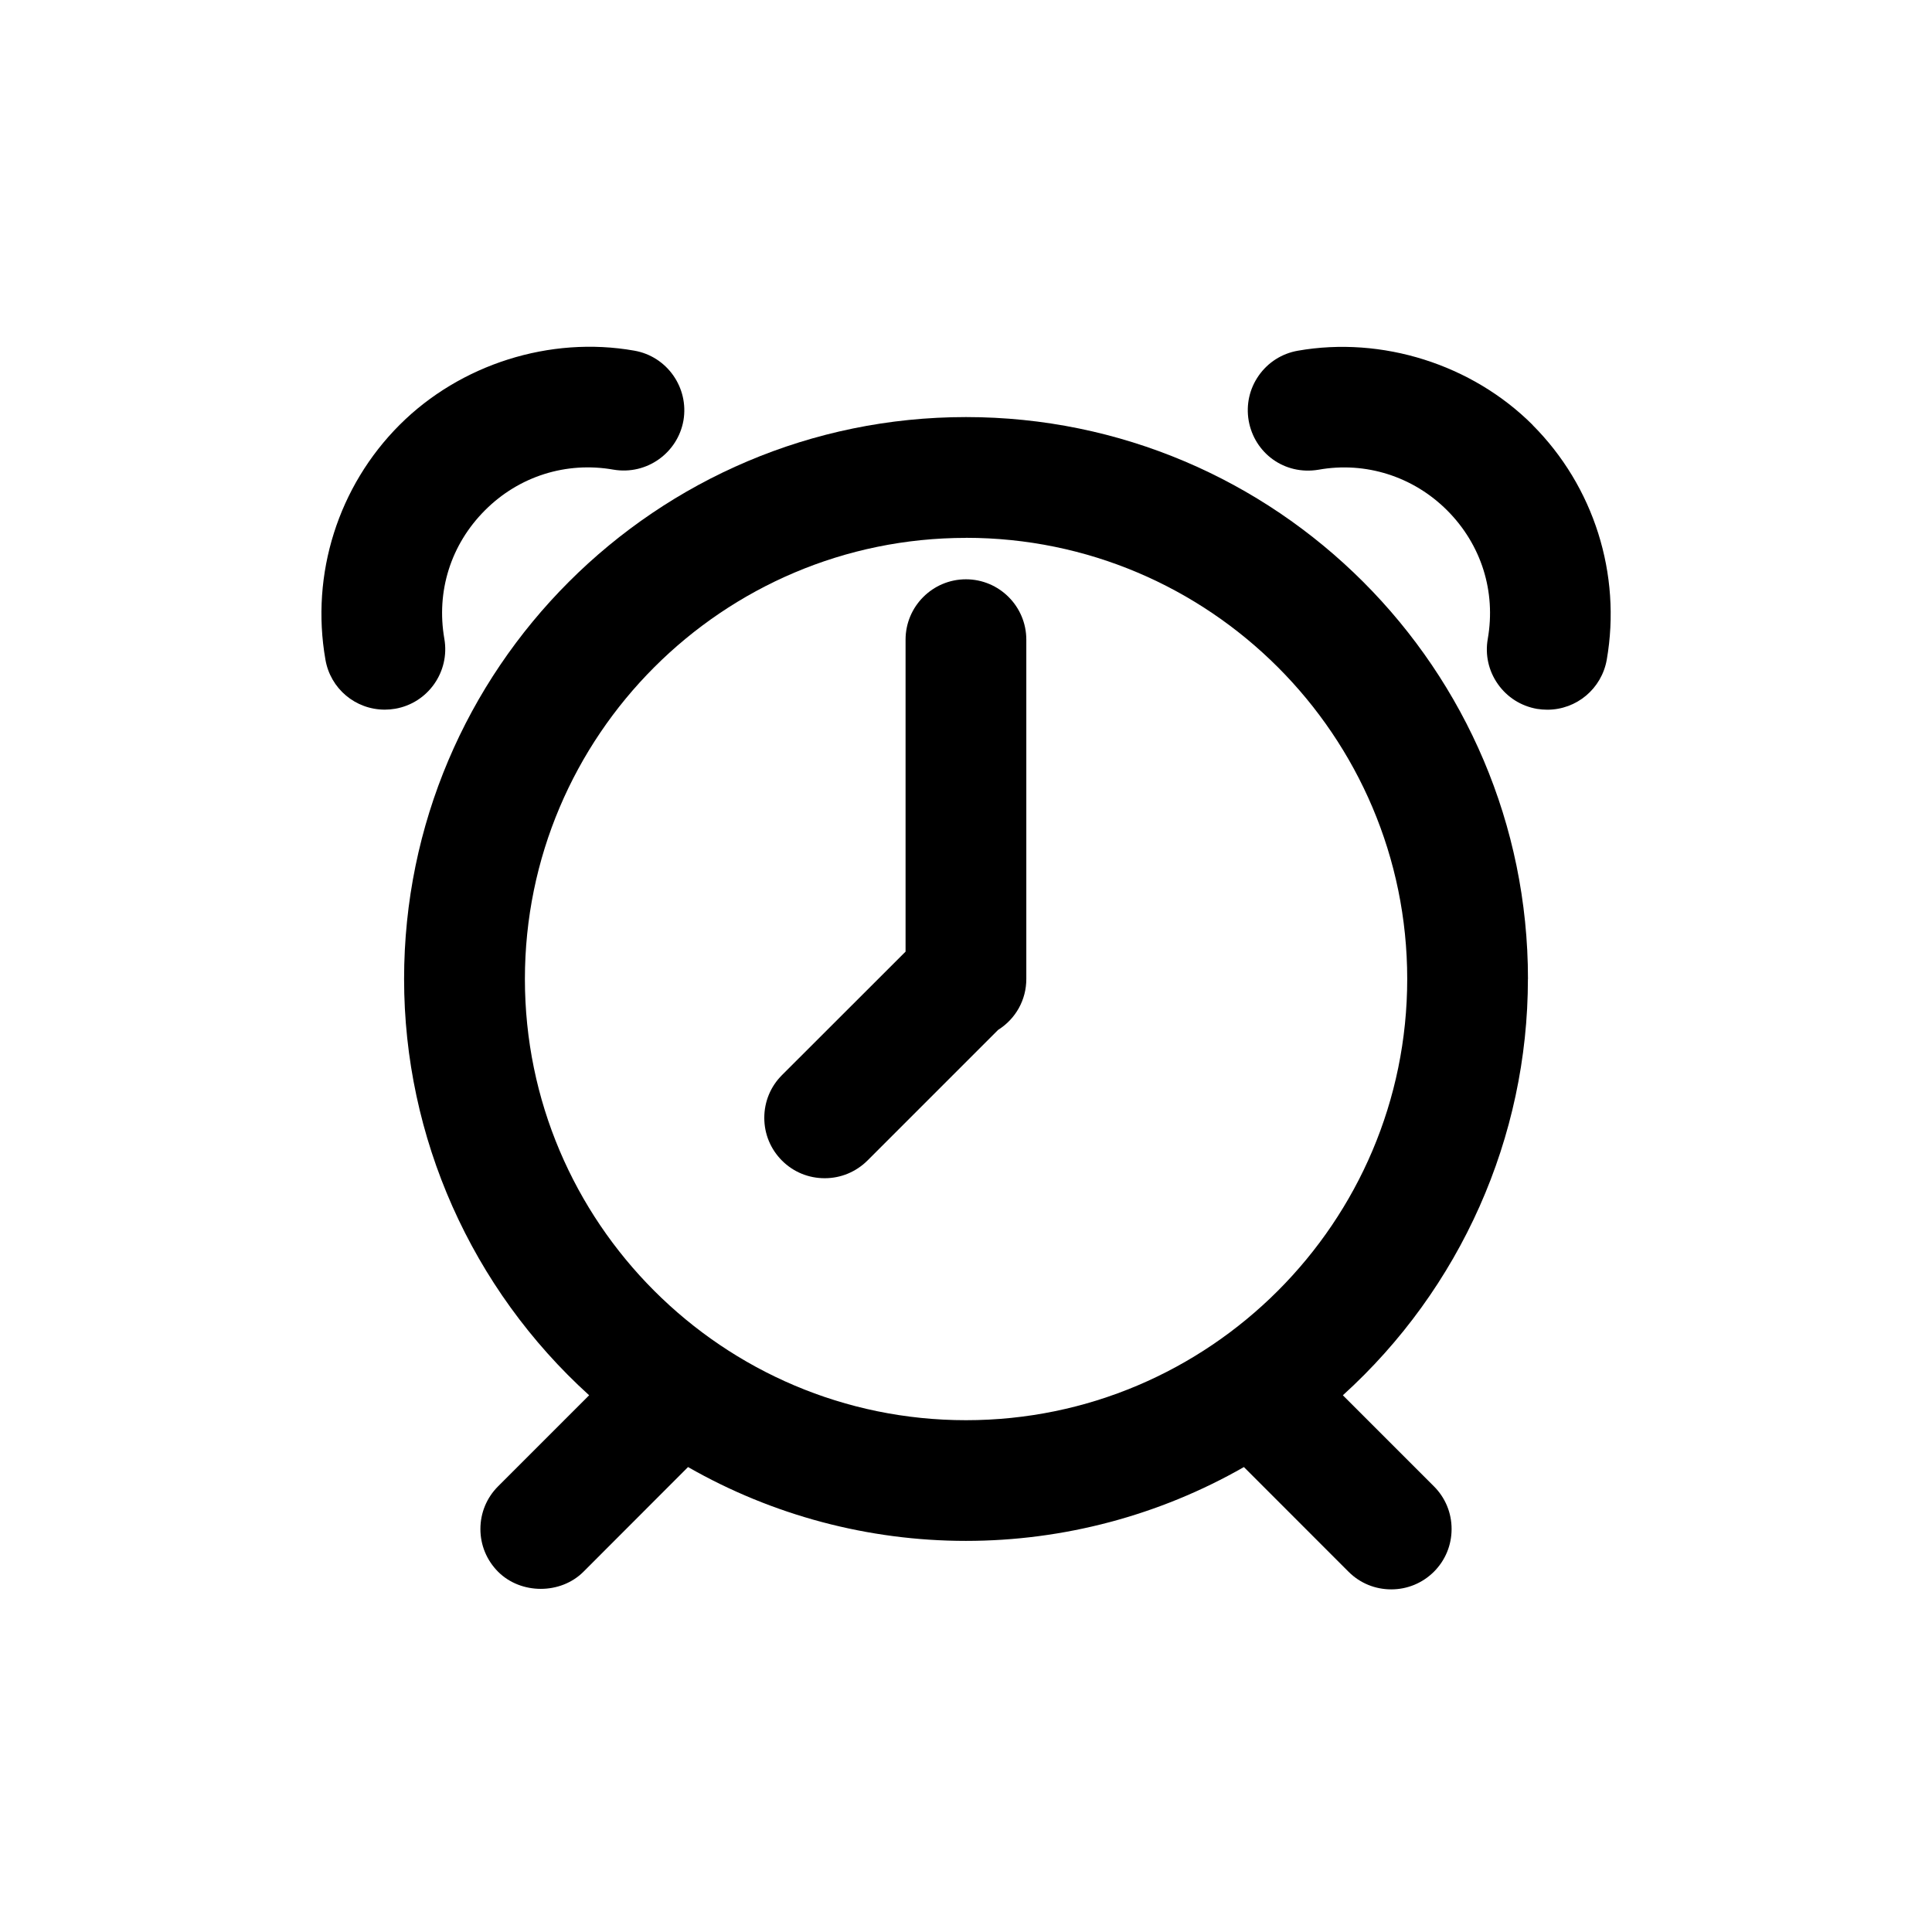
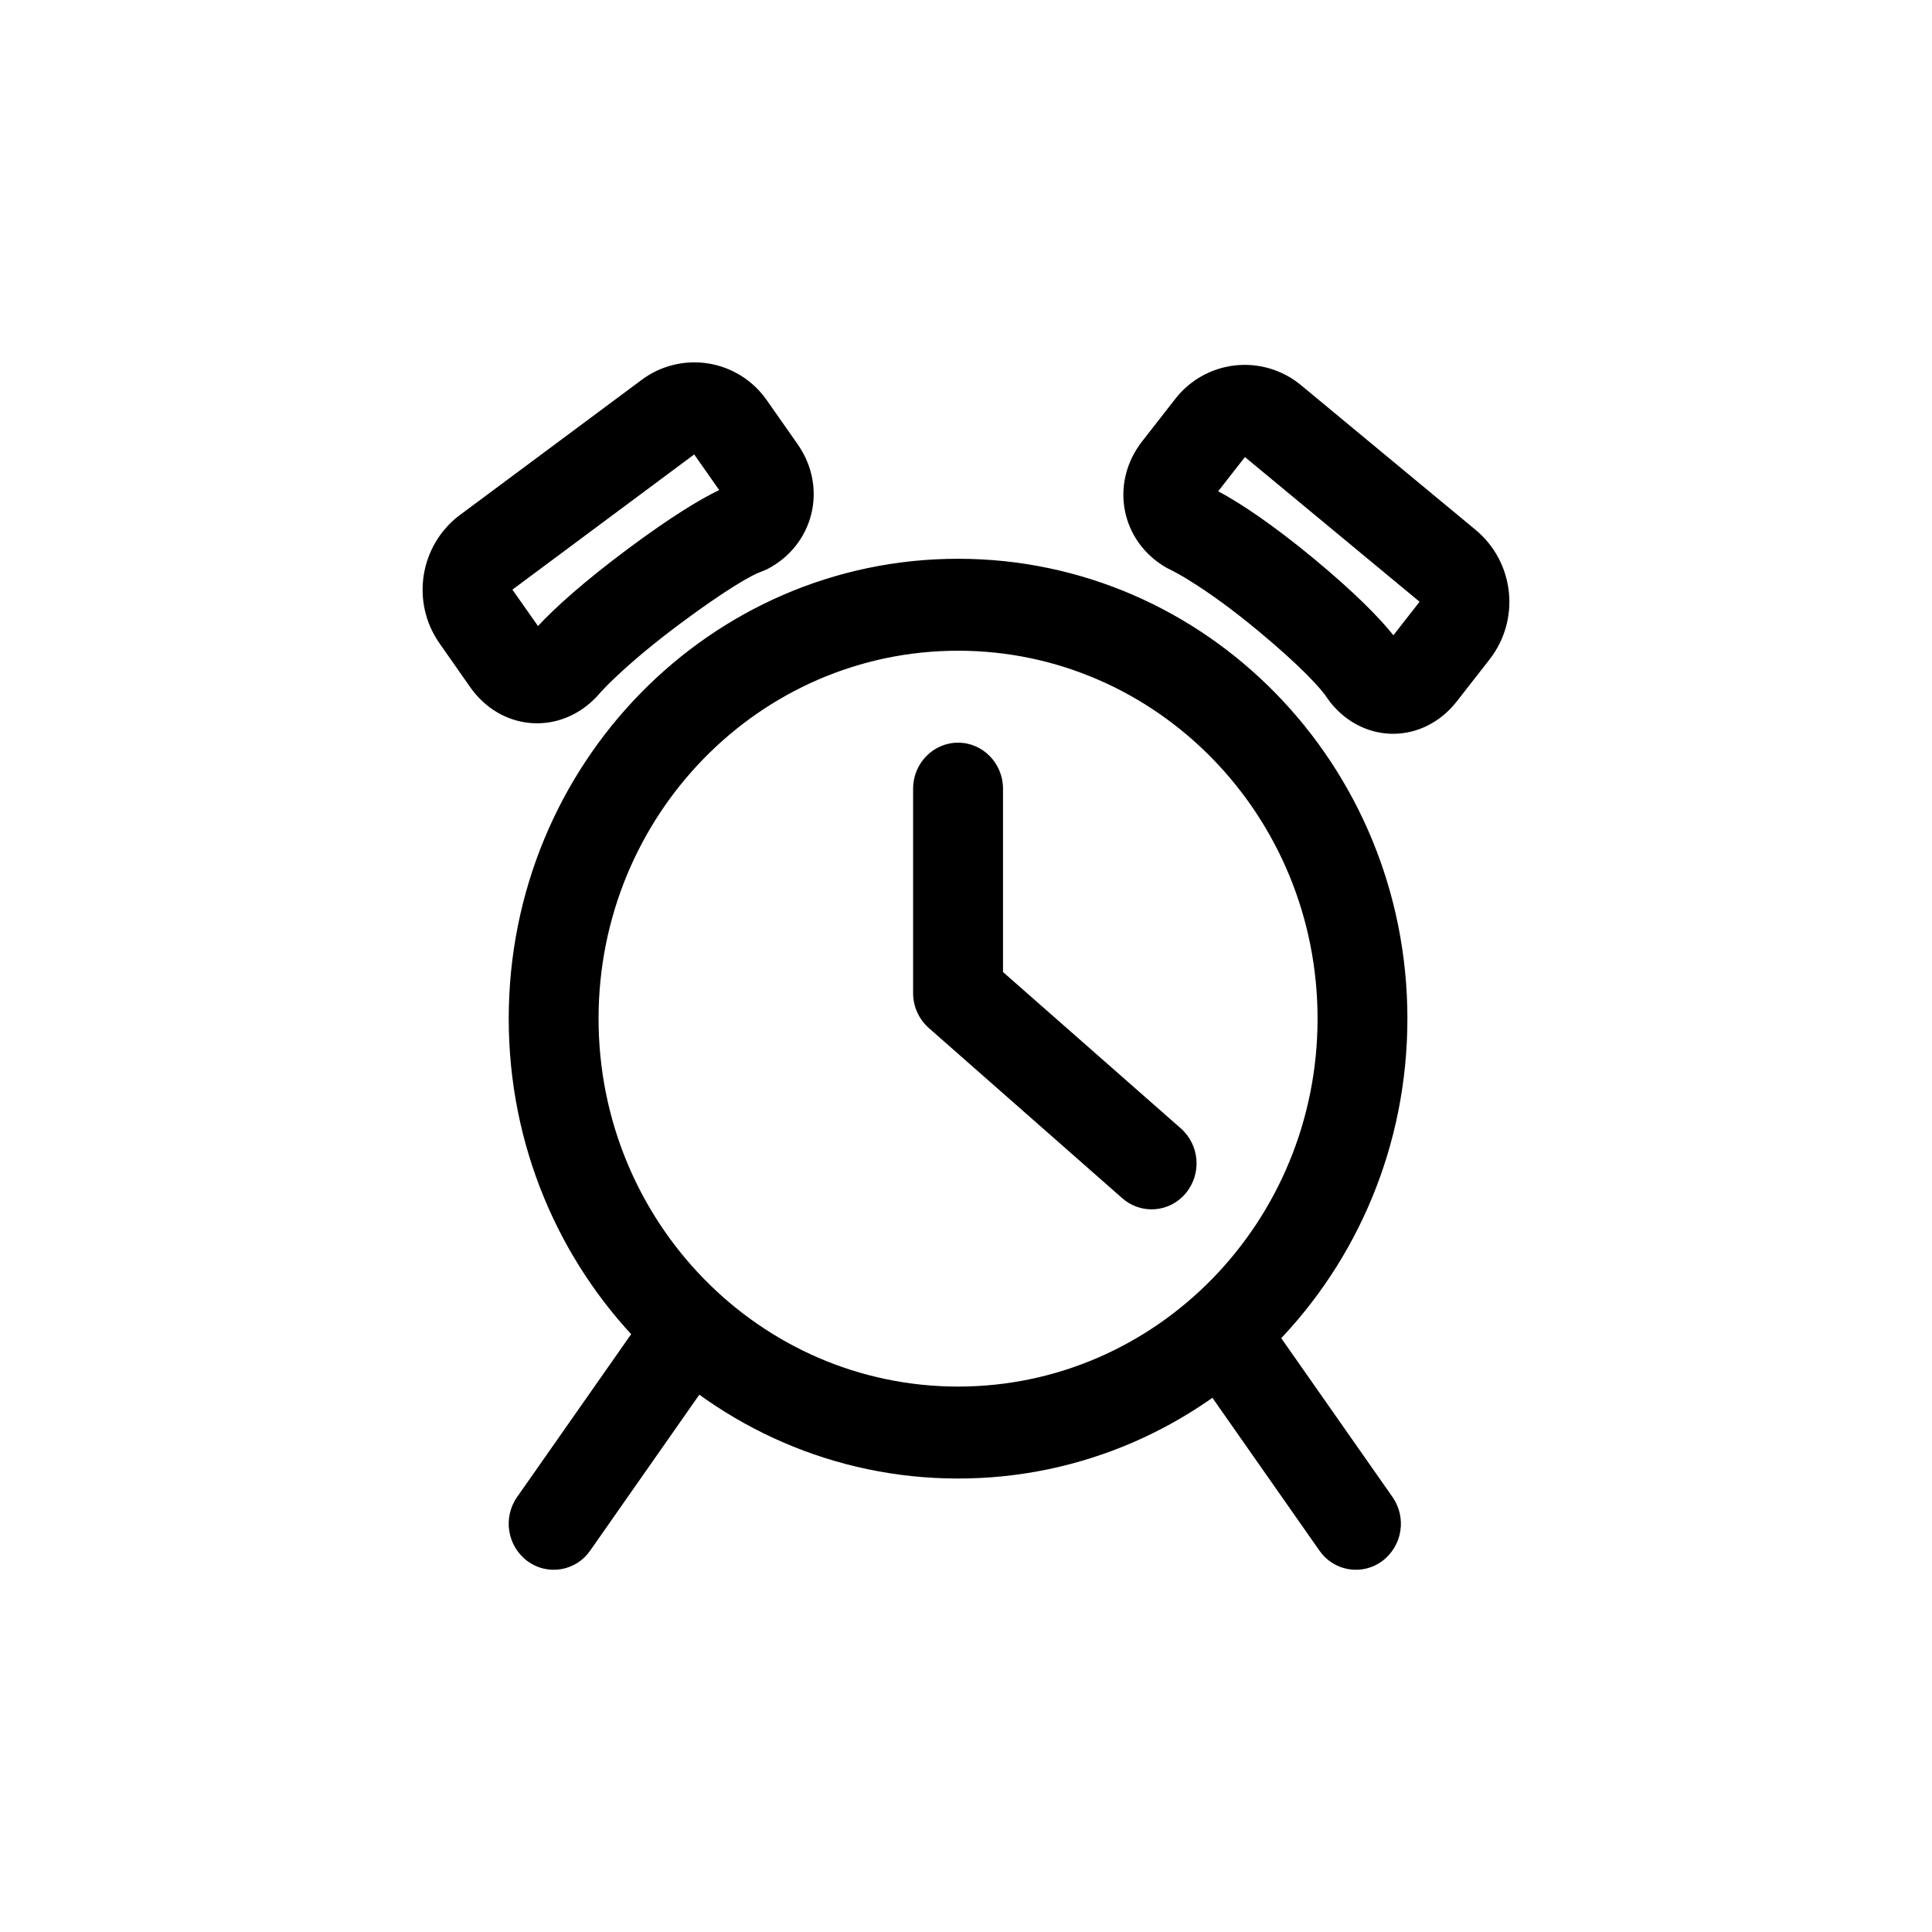
- <svg xmlns="http://www.w3.org/2000/svg" version="1.1" width="32" height="32" viewBox="0 0 32 32">
-   <path d="M25.308 16.215c0-5.132-4.176-9.307-9.308-9.307s-9.307 4.175-9.307 9.307c0 2.624 1.115 5.127 3.065 6.895l-1.508 1.508c-0.189 0.189-0.293 0.44-0.293 0.707s0.104 0.518 0.293 0.708c0.378 0.378 1.036 0.378 1.414 0l1.732-1.734c1.4 0.801 2.989 1.223 4.603 1.223s3.204-0.422 4.604-1.223l1.733 1.734c0.189 0.189 0.44 0.292 0.707 0.292s0.518-0.104 0.707-0.292c0.189-0.189 0.293-0.44 0.293-0.708s-0.104-0.518-0.293-0.707l-1.508-1.508c1.95-1.768 3.065-4.271 3.065-6.895zM16 8.908c4.030 0 7.308 3.278 7.308 7.307s-3.278 7.308-7.308 7.308c-4.028 0-7.306-3.278-7.306-7.307s3.277-7.307 7.306-7.307z" />
-   <path d="M13.66 19.515c0.266 0 0.517-0.104 0.707-0.292l2.164-2.164c0.294-0.185 0.468-0.499 0.468-0.844v-5.62c0-0.552-0.449-1-1-1s-1 0.448-1 1v5.167l-2.047 2.045c-0.189 0.189-0.293 0.44-0.293 0.708s0.104 0.518 0.293 0.708c0.189 0.189 0.44 0.292 0.707 0.292z" />
-   <path d="M7.36 10.582c-0.138-0.788 0.107-1.564 0.673-2.13 0.56-0.562 1.344-0.812 2.129-0.673 0.552 0.093 1.063-0.279 1.158-0.814 0.093-0.544-0.272-1.063-0.814-1.157-1.395-0.247-2.883 0.225-3.887 1.229-1.018 1.018-1.477 2.472-1.229 3.888 0.082 0.48 0.496 0.829 0.984 0.829 0.056 0 0.112-0.005 0.172-0.015 0.543-0.094 0.908-0.613 0.814-1.157z" />
-   <path d="M25.385 7.038c-1.004-1.003-2.495-1.474-3.889-1.229-0.263 0.046-0.493 0.192-0.647 0.411s-0.212 0.484-0.167 0.747c0.094 0.534 0.589 0.908 1.157 0.813 0.778-0.14 1.568 0.111 2.13 0.673 0.566 0.567 0.811 1.343 0.673 2.13-0.046 0.263 0.013 0.528 0.167 0.747s0.383 0.364 0.647 0.411c0.058 0.009 0.116 0.014 0.172 0.014 0.486 0 0.9-0.348 0.985-0.828 0.246-1.417-0.213-2.87-1.229-3.888z" />
+ <svg xmlns="http://www.w3.org/2000/svg" width="32" height="32" viewBox="0 0 32 32">
+   <path d="M15.869 22.966c3.288 0 5.954-2.729 5.954-6.094 0-3.366-2.666-6.094-5.954-6.094-3.289 0-5.955 2.728-5.955 6.094 0 3.365 2.666 6.094 5.955 6.094zm0 1.523c-4.111 0-7.443-3.41-7.443-7.617s3.332-7.617 7.443-7.617c4.11 0 7.442 3.41 7.442 7.617s-3.332 7.617-7.442 7.617zm.744-11.426V16.1l2.947 2.591a.774.774 0 0 1 .079 1.074.733.733 0 0 1-1.05.082l-3.205-2.82a.77.77 0 0 1-.26-.577v-3.387c0-.42.334-.762.745-.762.41 0 .744.342.744.762zM7.618 8.53l3.007-2.236a1.46 1.46 0 0 1 2.081.343l.505.72c.508.725.264 1.68-.513 2.075l-.1.041c-.139.047-.564.286-1.318.846-.45.335-.81.637-1.086.9a4.29 4.29 0 0 0-.318.328c-.612.638-1.578.562-2.09-.168l-.504-.72a1.549 1.549 0 0 1 .336-2.13zm.875 1.232c-.006.005-.006.004-.002.01l.42.597c.282-.304.768-.742 1.494-1.282.69-.513 1.182-.815 1.507-.97l-.414-.59-3.005 2.235zm16.178 1.161l-.54.692c-.554.709-1.529.72-2.092.024l-.051-.07c-.1-.158-.448-.54-1.155-1.125-.42-.349-.792-.617-1.11-.815a4.003 4.003 0 0 0-.4-.224c-.761-.434-.949-1.4-.404-2.097l.54-.692a1.458 1.458 0 0 1 2.096-.231l2.889 2.394a1.55 1.55 0 0 1 .227 2.144zm-1.162-.951c.004-.005.004-.005-.002-.01L20.62 7.57l-.443.567c.368.196.908.555 1.593 1.123.649.538 1.068.96 1.309 1.262l.43-.55zm-12.82 11.79a.733.733 0 0 1 1.04-.176c.333.245.41.72.17 1.063l-2.124 3.034a.733.733 0 0 1-1.038.175.773.773 0 0 1-.172-1.063l2.125-3.034zm9.04.887a.773.773 0 0 1 .172-1.063.733.733 0 0 1 1.038.175l2.125 3.034a.773.773 0 0 1-.172 1.063.733.733 0 0 1-1.038-.175l-2.125-3.034z" fill-rule="nonzero" />
</svg>
